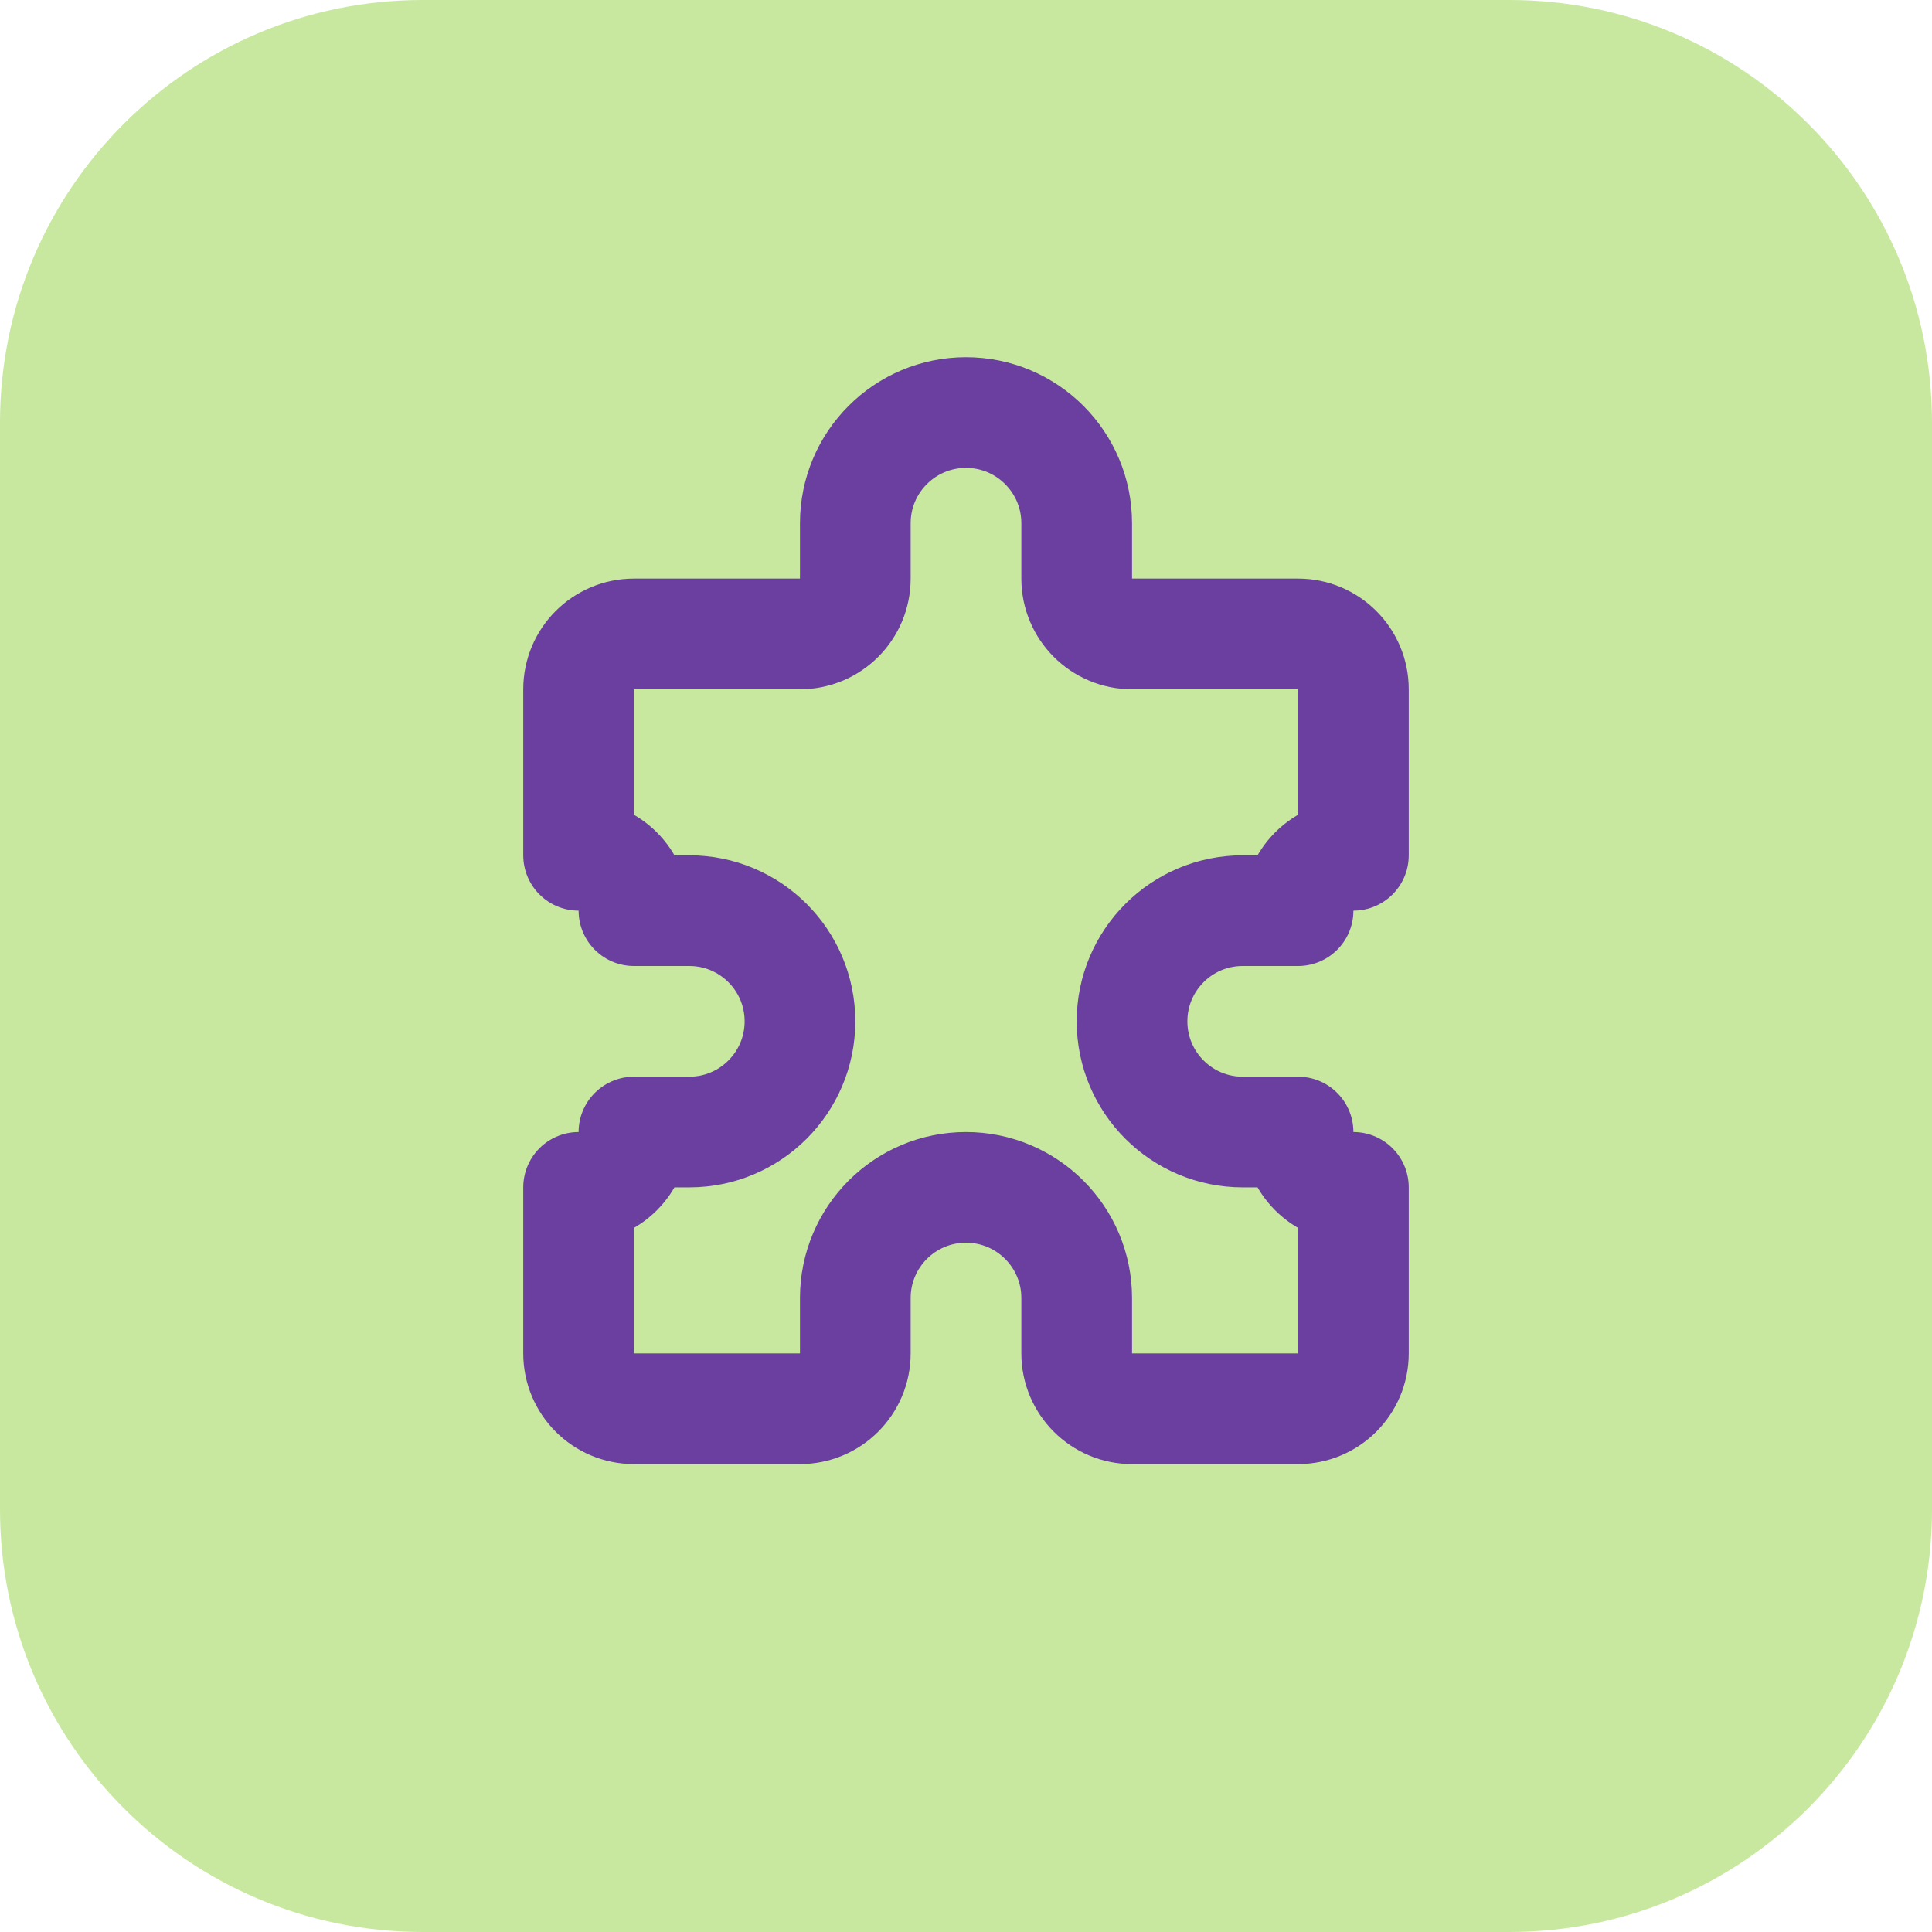
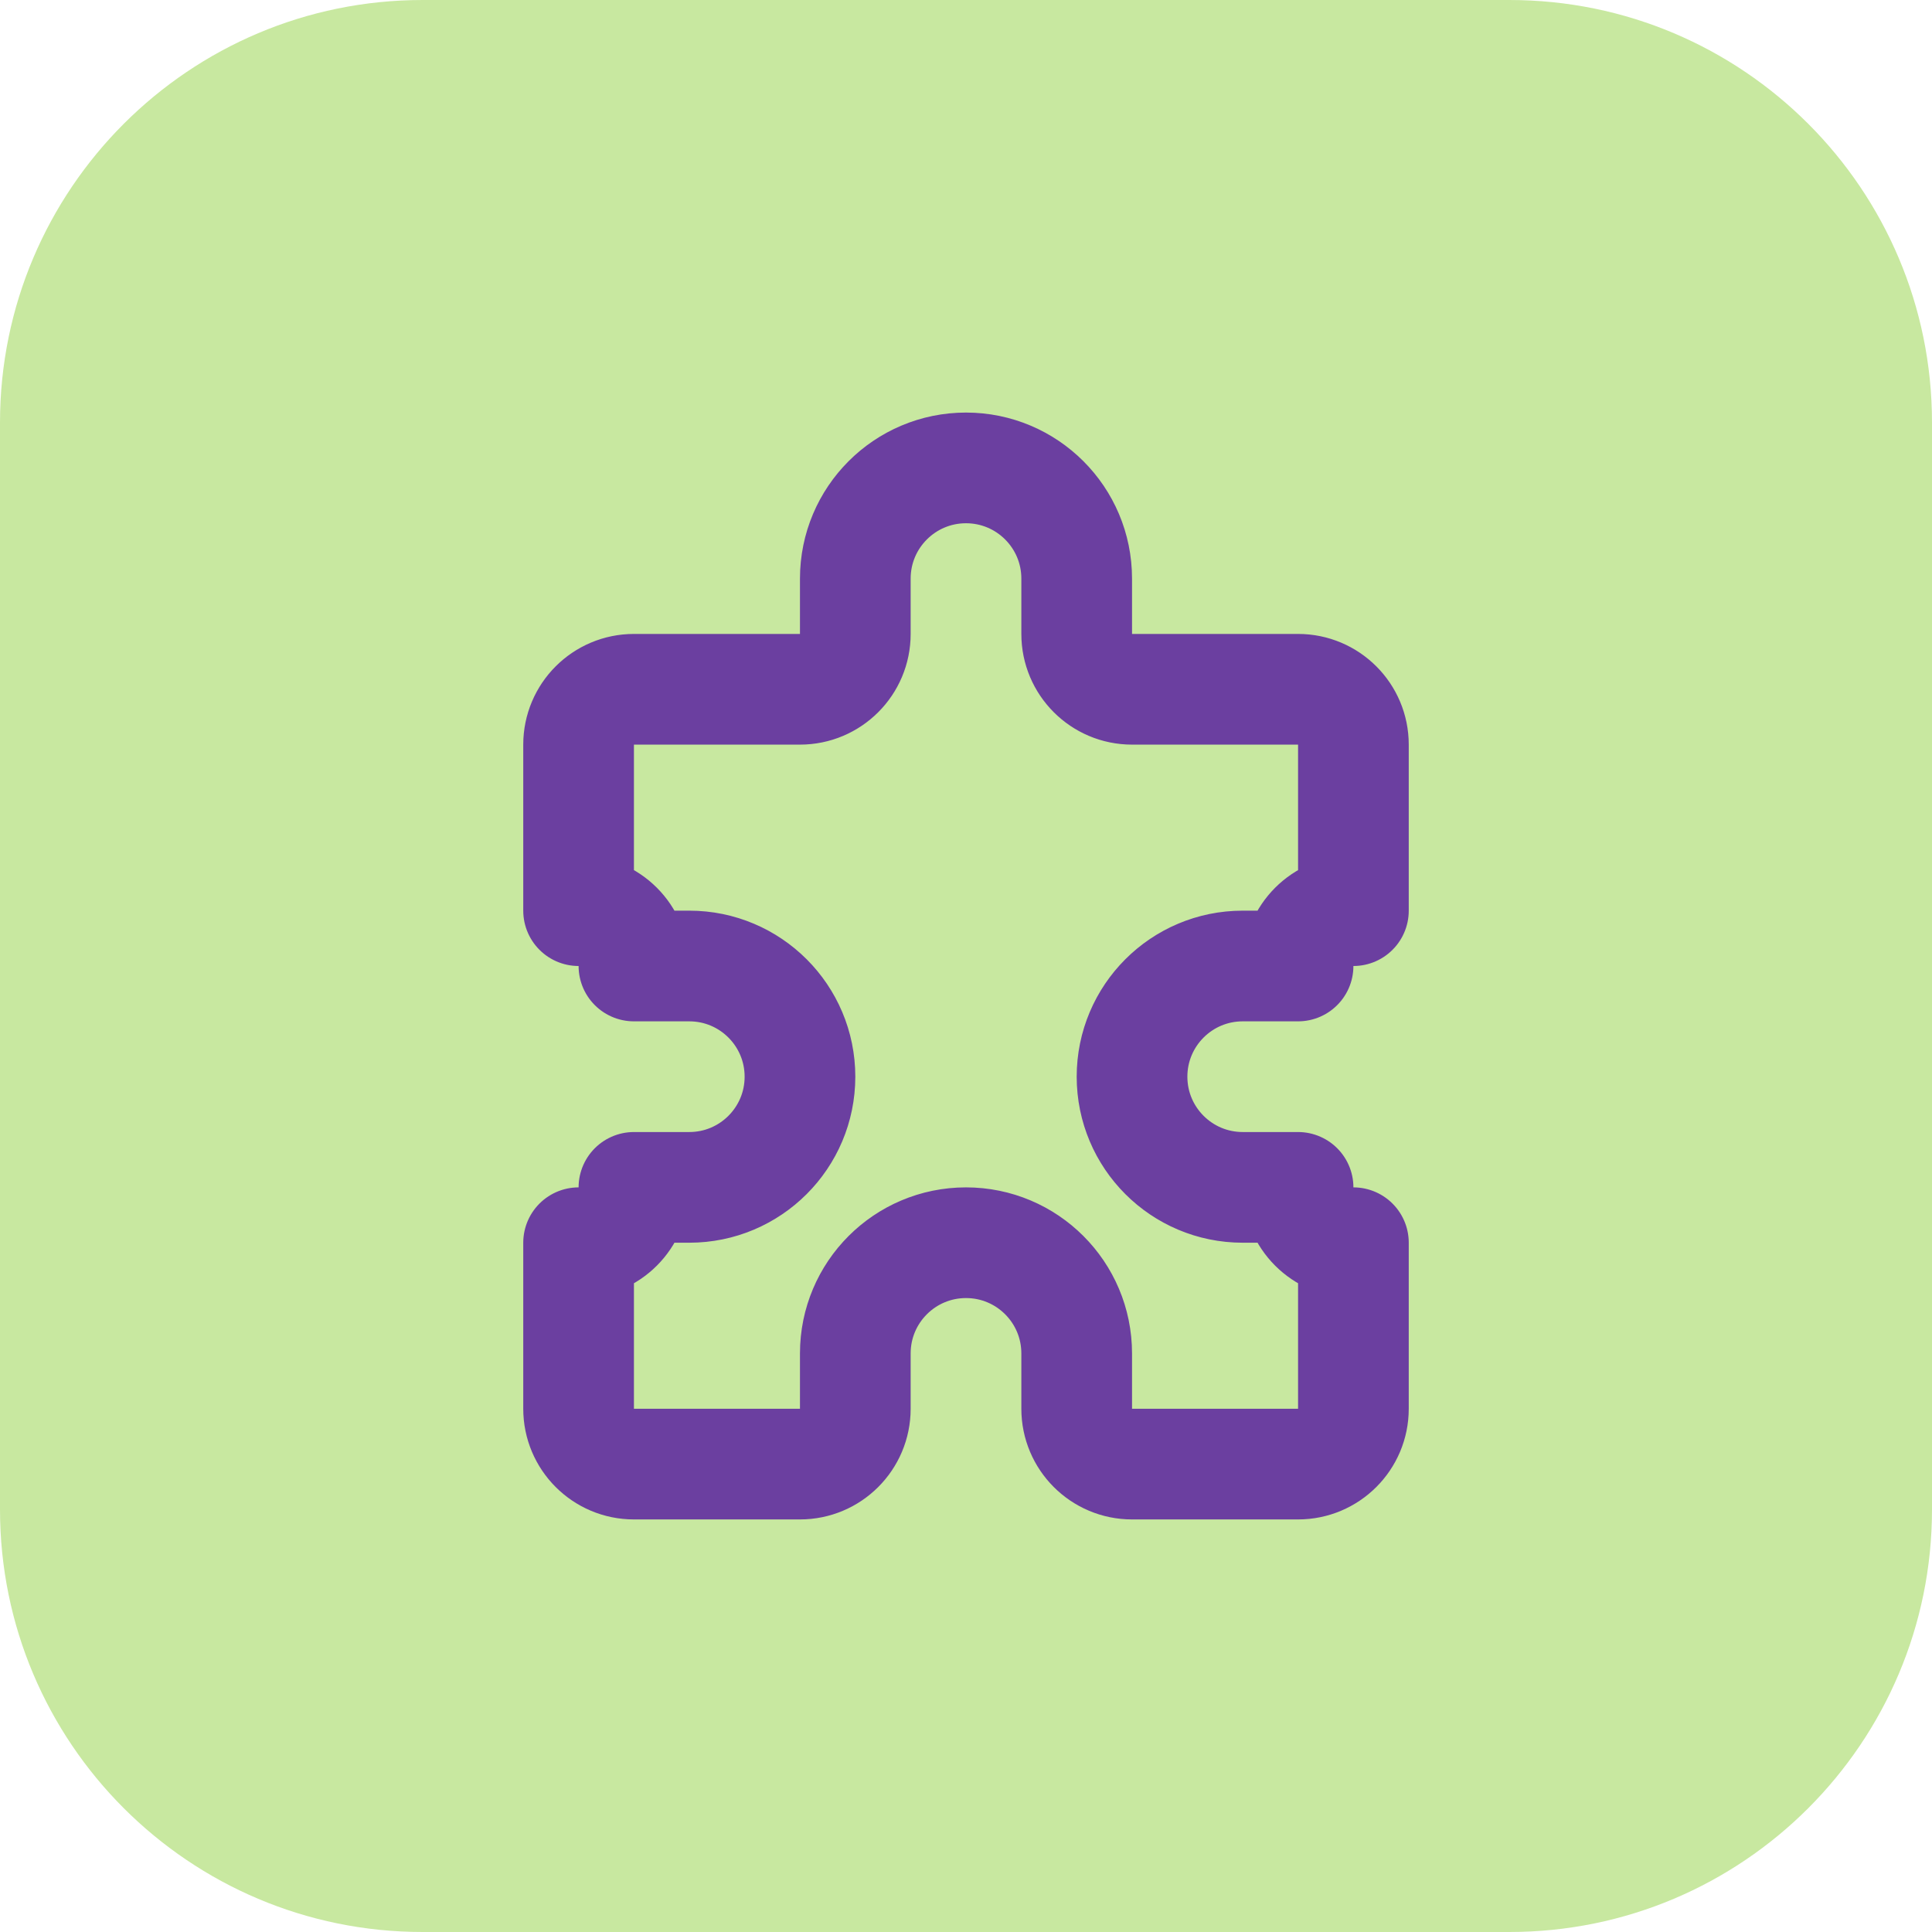
<svg xmlns="http://www.w3.org/2000/svg" width="64" height="64" viewBox="0 0 64 64">
  <rect width="64" height="64" rx="14" fill="#c8e8a0" />
-   <svg x="10" y="10" width="44" height="44" viewBox="-2 1 24 24" fill="none" stroke="#6b3fa0" stroke-width="2" stroke-linecap="round" stroke-linejoin="round">
+   <svg x="10" y="10" width="44" height="44" viewBox="-2 0 24 24" fill="none" stroke="#6b3fa0" stroke-width="2" stroke-linecap="round" stroke-linejoin="round">
    <path stroke="none" d="M0 0h24v24H0z" fill="none" />
    <path d="M4 7h3a1 1 0 0 0 1 -1v-1a2 2 0 0 1 4 0v1a1 1 0 0 0 1 1h3a1 1 0 0 1 1 1v3a1 1 0 0 0 -1 1h-1a2 2 0 0 0 0 4h1a1 1 0 0 0 1 1v3a1 1 0 0 1 -1 1h-3a1 1 0 0 1 -1 -1v-1a2 2 0 0 0 -4 0v1a1 1 0 0 1 -1 1h-3a1 1 0 0 1 -1 -1v-3a1 1 0 0 0 1 -1h1a2 2 0 0 0 0 -4h-1a1 1 0 0 0 -1 -1v-3a1 1 0 0 1 1 -1" />
  </svg>
</svg>
